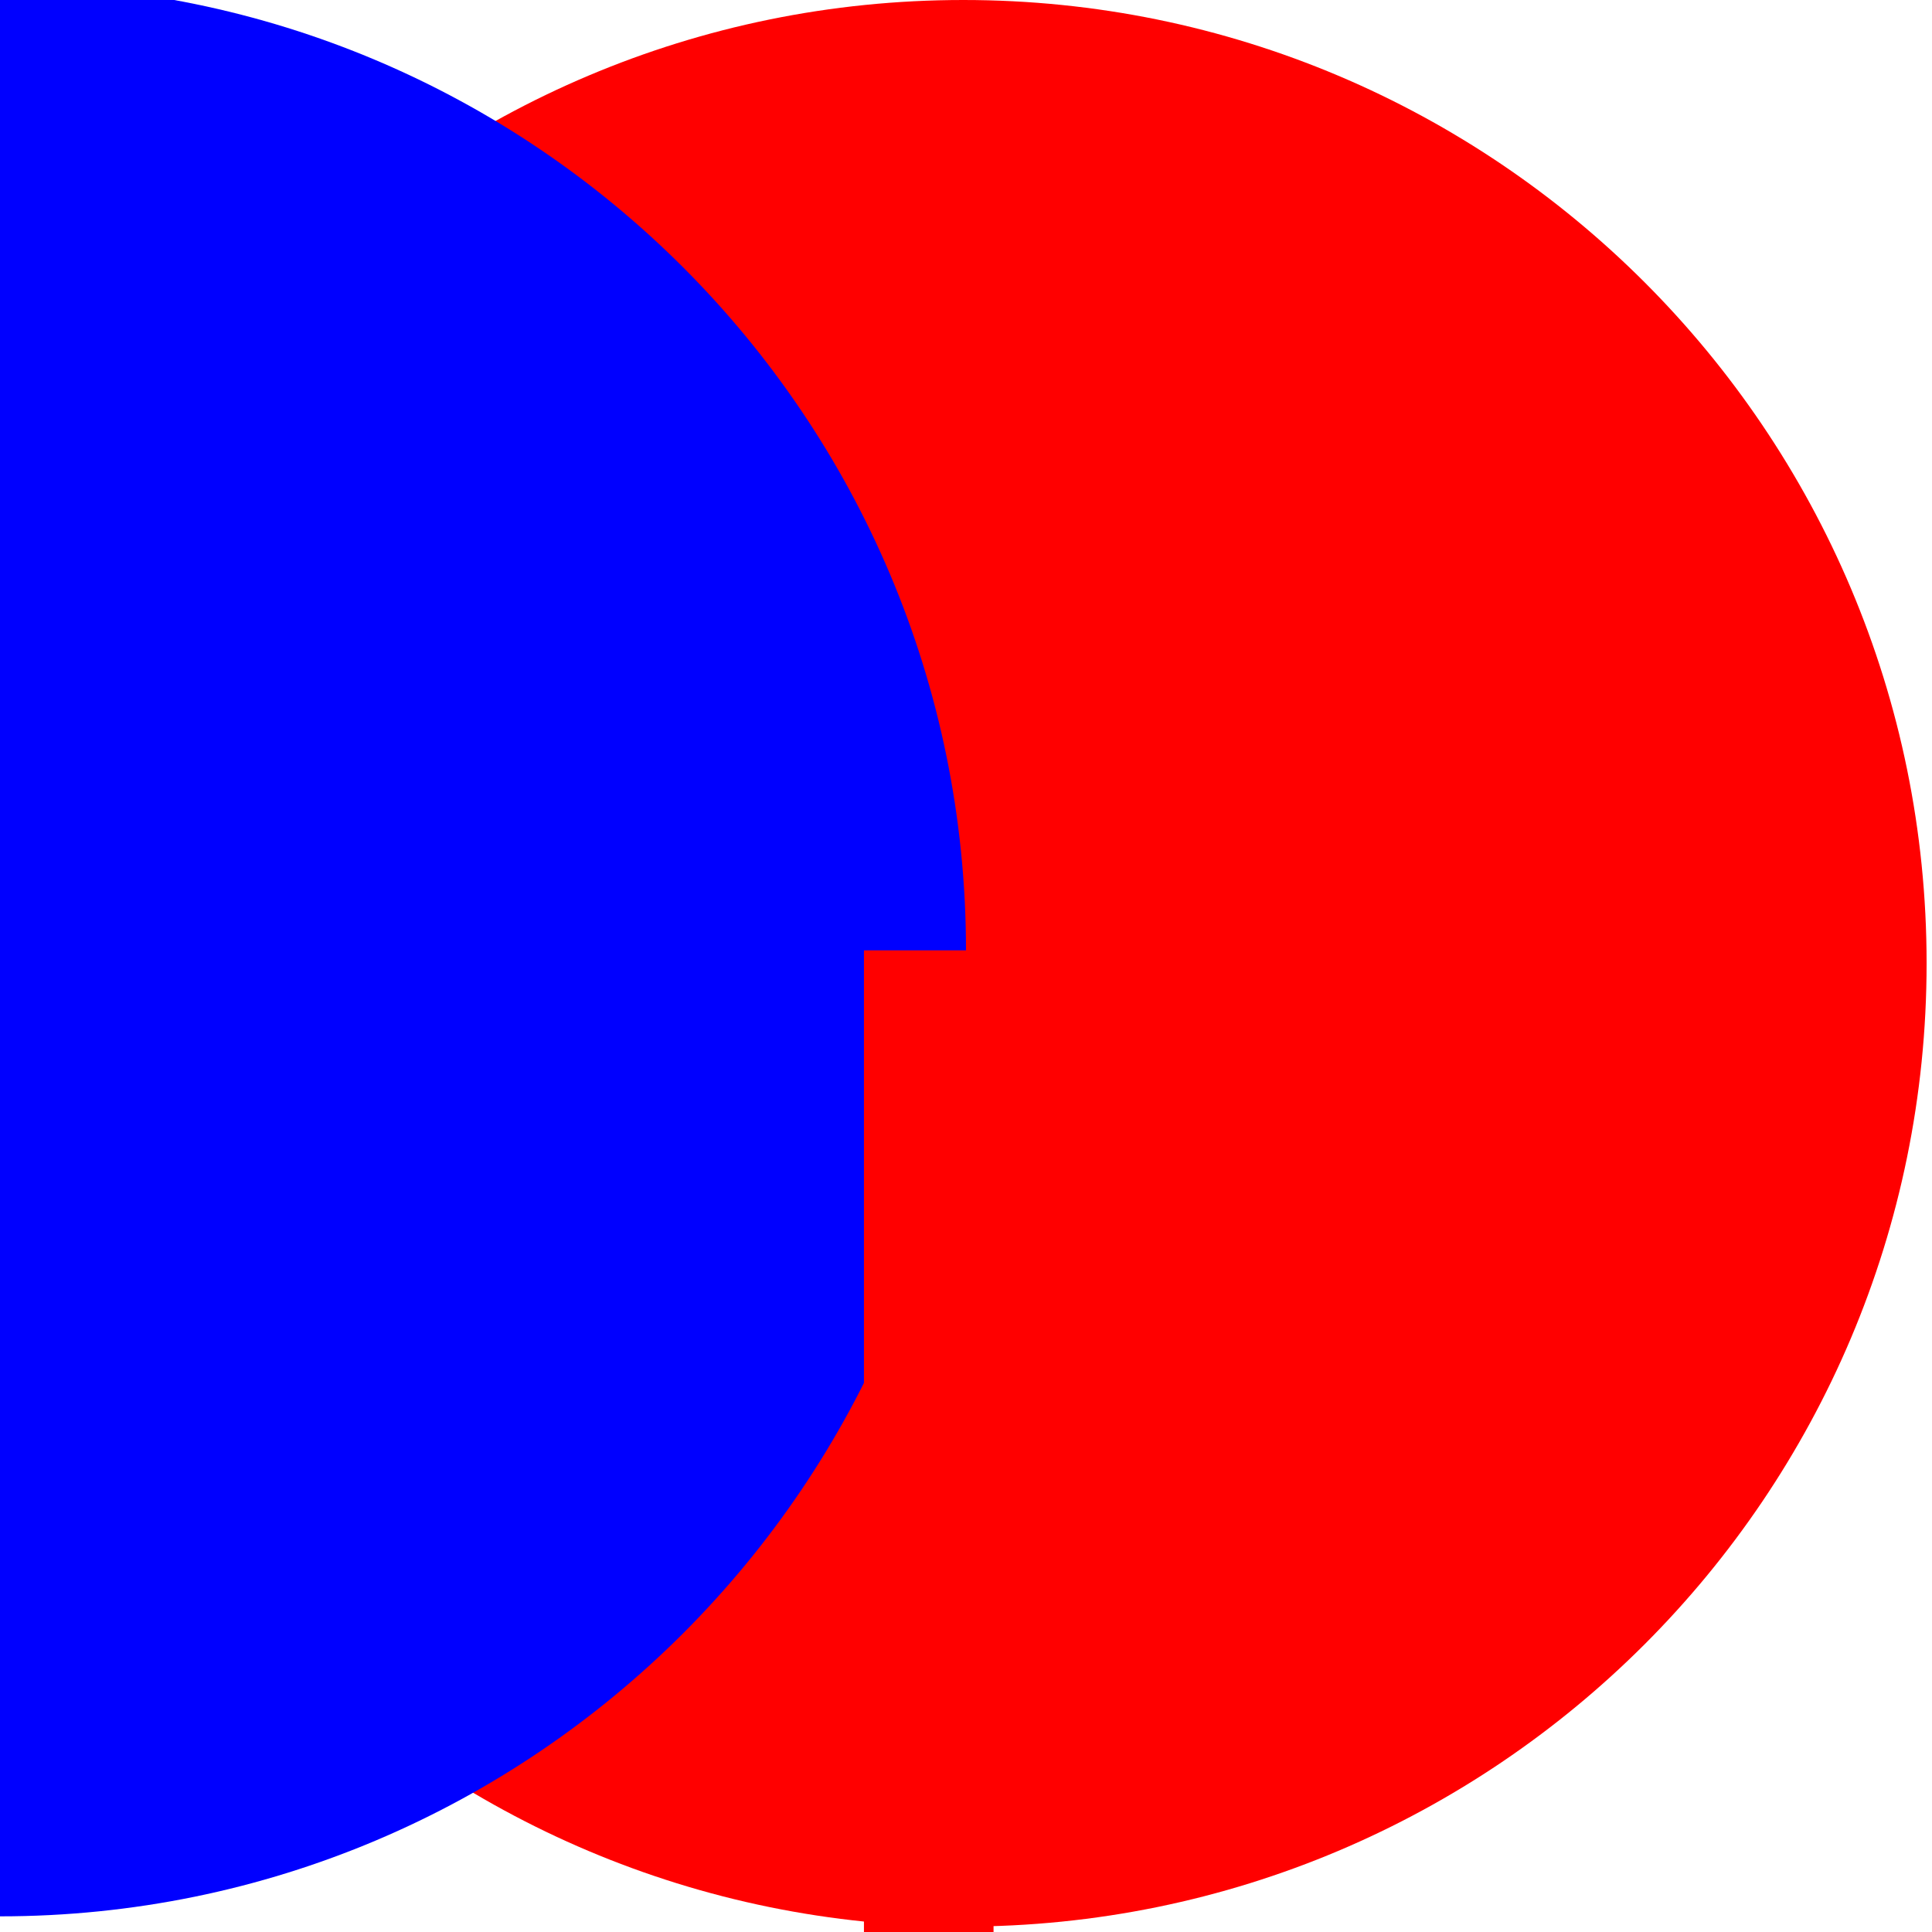
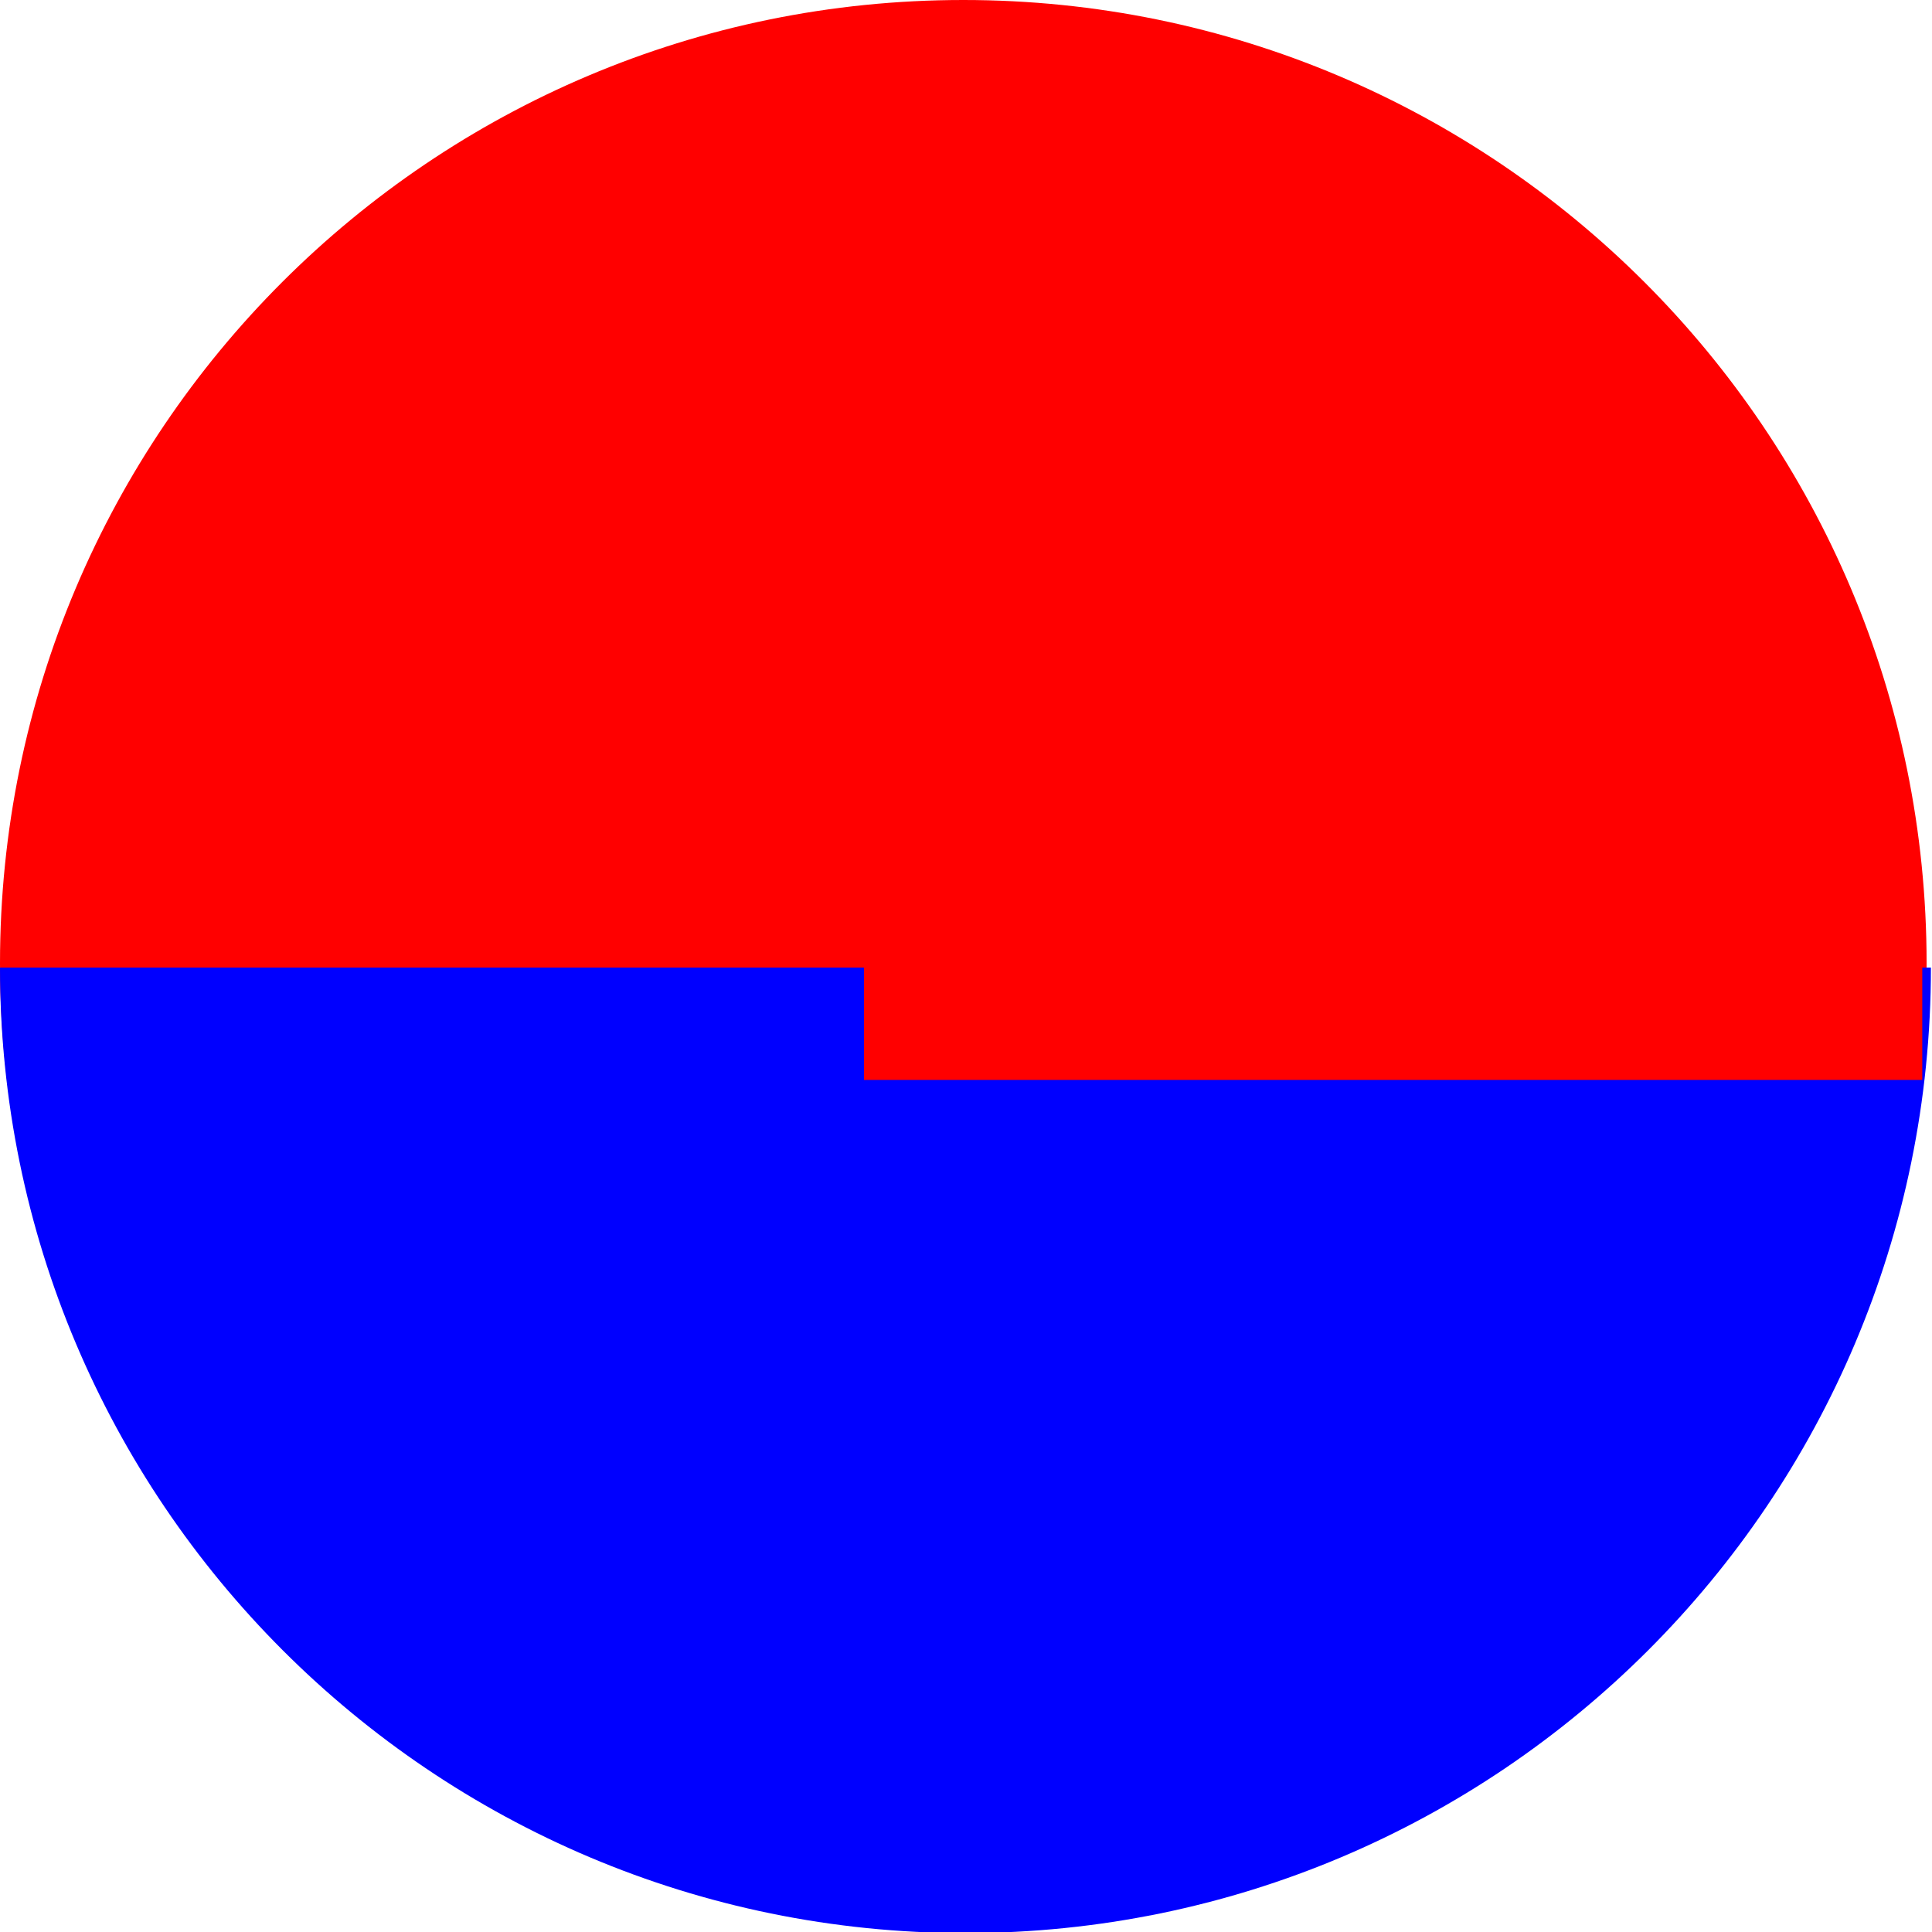
<svg xmlns="http://www.w3.org/2000/svg" viewBox="0 0 447.25 447.25">
  <circle class="a" cx="223" cy="223" r="223" fill="red" />
-   <circle cx="0" cy="220" r="50%" fill="blue" />
-   <rect x="200" y="220" width="30" height="250" fill="red" />
+   <path d="M0,224 a1,1 0 0,0 447,0" x="0" y="200" fill="blue" />
+   <rect x="200" y="220" width="245" height="30" fill="red" />
</svg>
